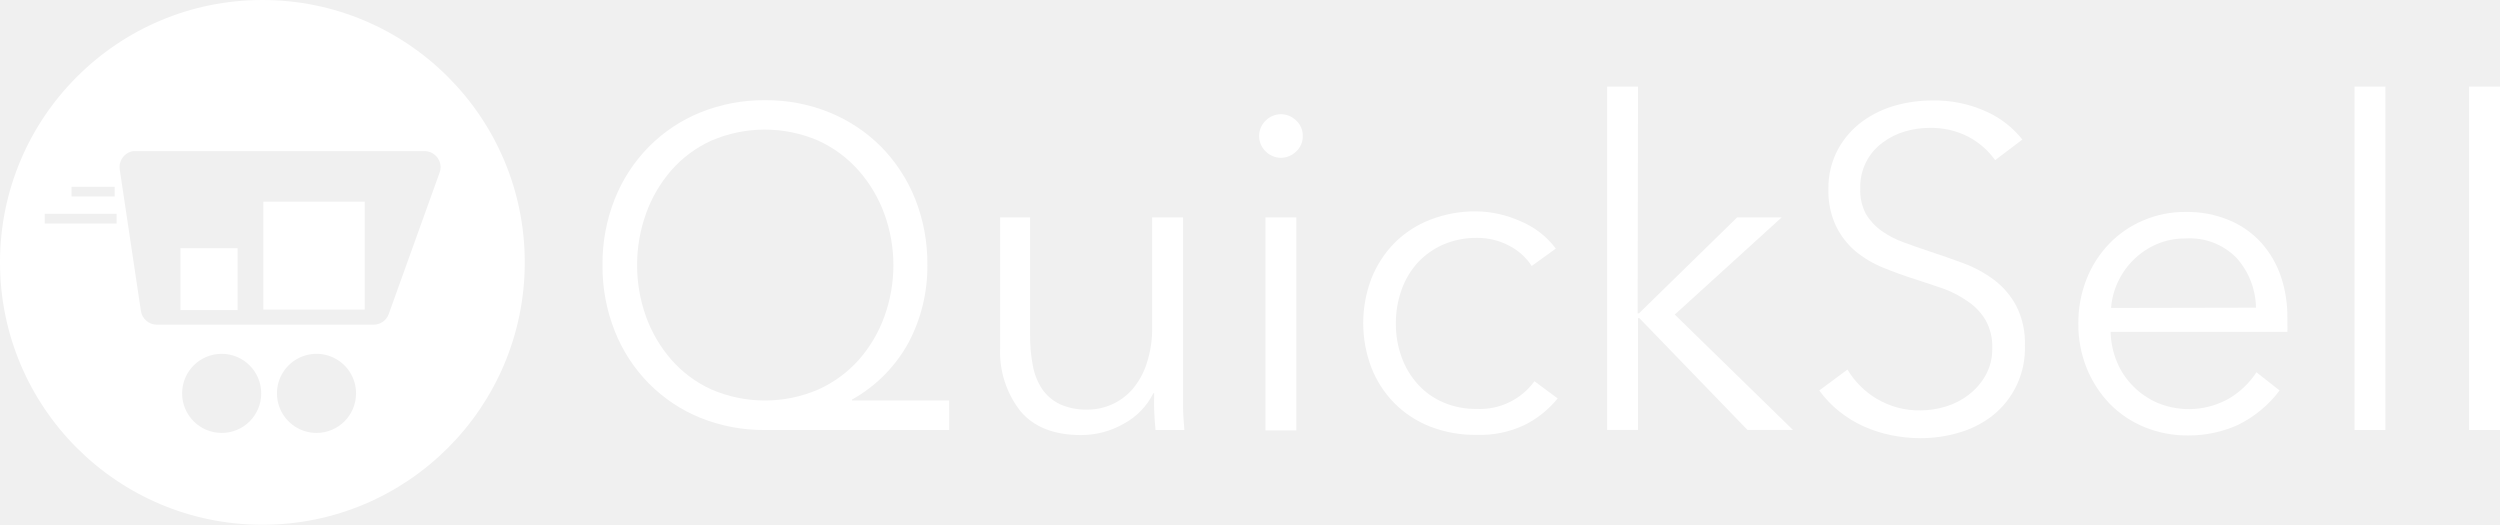
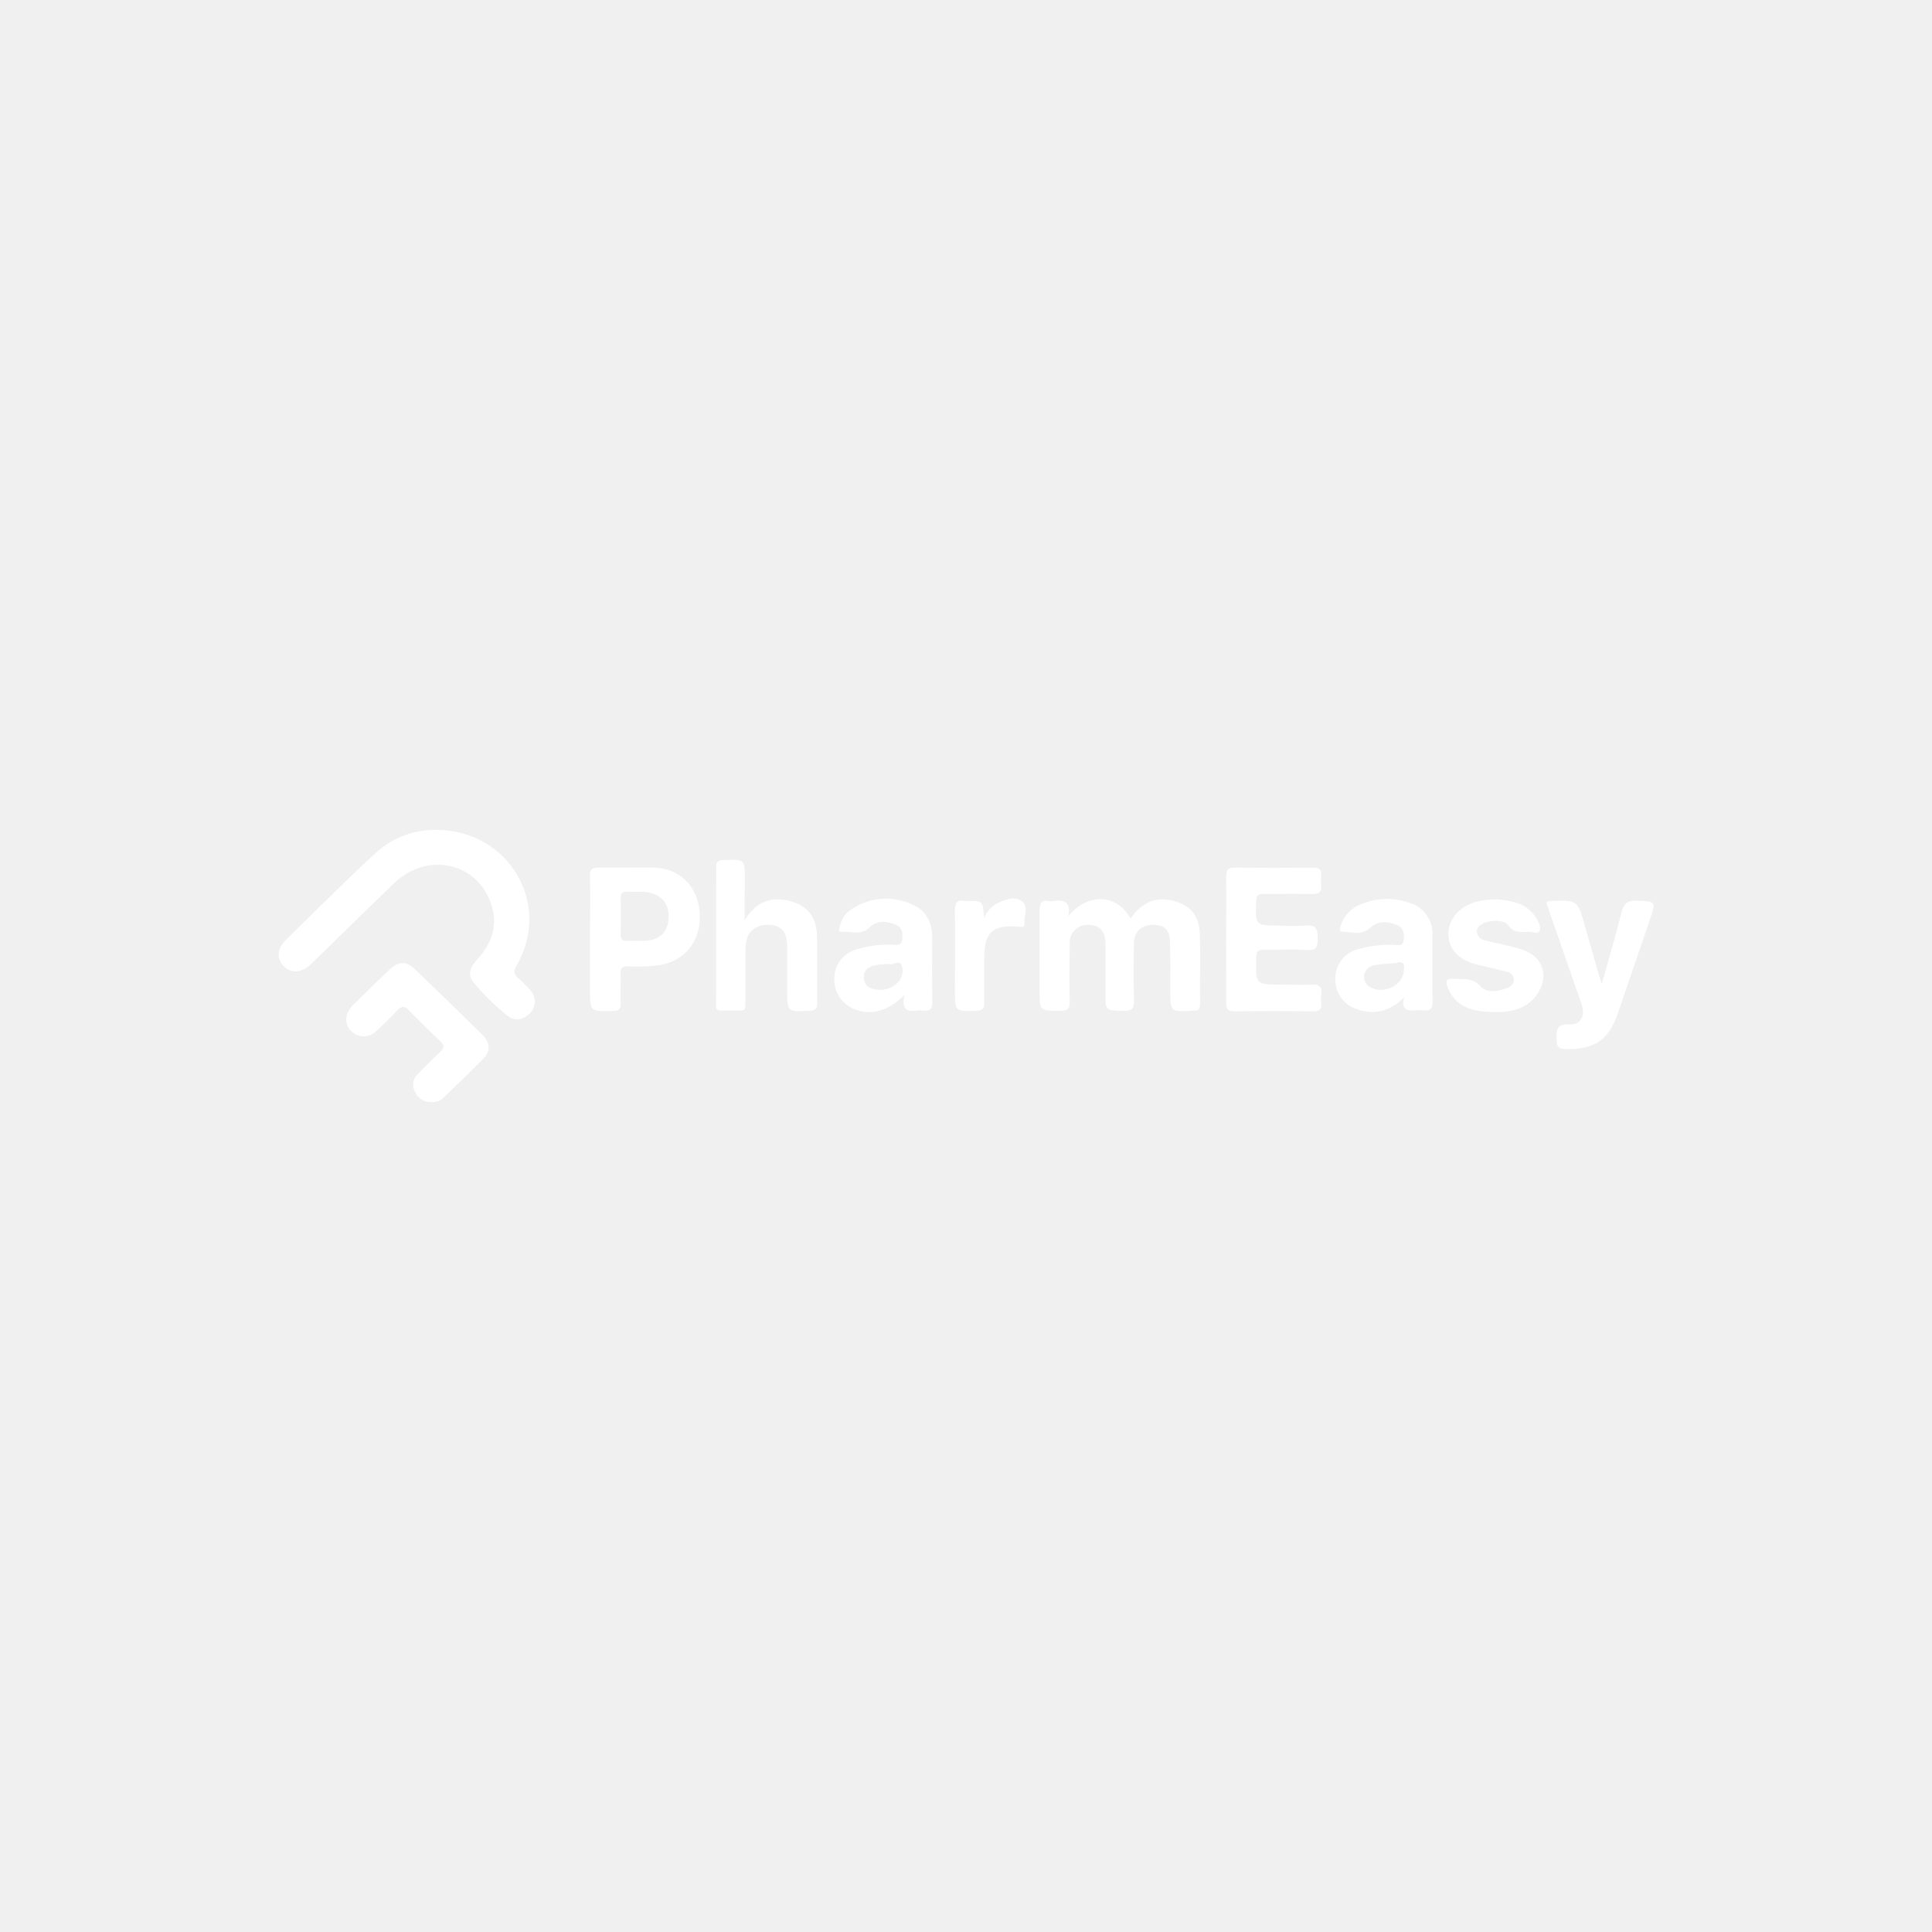
- <svg xmlns="http://www.w3.org/2000/svg" viewBox="0 0 257.26 54">
+ <svg xmlns="http://www.w3.org/2000/svg" viewBox="0 0 400 400">
  <defs>
-     <style>.cls-1{fill:#fff;}</style>
+     <style>.cls-1{fill:#fff;}.cls-2{fill:none;}</style>
  </defs>
  <g id="Layer_2" data-name="Layer 2">
    <g id="Layer_1-2" data-name="Layer 1">
-       <path class="cls-1" d="M97.68,44.25H78.75A17.41,17.41,0,0,1,72.08,43a15.83,15.83,0,0,1-5.3-3.53,16.08,16.08,0,0,1-3.51-5.38A17.93,17.93,0,0,1,62,27.28a17.93,17.93,0,0,1,1.26-6.8,16.18,16.18,0,0,1,3.51-5.38,15.83,15.83,0,0,1,5.3-3.53,17.41,17.41,0,0,1,6.67-1.26,17.18,17.18,0,0,1,6.61,1.26,16,16,0,0,1,5.31,3.52,16.29,16.29,0,0,1,3.51,5.37,17.93,17.93,0,0,1,1.26,6.8,16.69,16.69,0,0,1-1.94,8,14.89,14.89,0,0,1-5.82,5.86v.09h10Zm-32.12-17a15.63,15.63,0,0,0,.91,5.31A14,14,0,0,0,69.07,37a12.2,12.2,0,0,0,4.14,3.08,13.91,13.91,0,0,0,11,0A12.48,12.48,0,0,0,88.4,37,13.93,13.93,0,0,0,91,32.59,15.47,15.47,0,0,0,91,22a13.93,13.93,0,0,0-2.64-4.45,12.48,12.48,0,0,0-4.16-3.08,13.91,13.91,0,0,0-11,0,12.2,12.2,0,0,0-4.14,3.08A14,14,0,0,0,66.47,22,15.67,15.67,0,0,0,65.56,27.28Z" />
-       <path class="cls-1" d="M118.91,44.25c-.06-.59-.11-1.24-.14-2s0-1.31,0-1.78h-.09a7.16,7.16,0,0,1-3,3.11,8.8,8.8,0,0,1-4.44,1.19q-4.17,0-6.24-2.47a9.86,9.86,0,0,1-2.08-6.55V22.37H106V34.48a15.76,15.76,0,0,0,.28,3.13,6.44,6.44,0,0,0,.95,2.41,4.67,4.67,0,0,0,1.83,1.57,6.55,6.55,0,0,0,2.87.56,6.13,6.13,0,0,0,4.59-2.08A7.78,7.78,0,0,0,118,37.4a11.42,11.42,0,0,0,.56-3.81V22.37h3.18V39.44c0,.59,0,1.35,0,2.29s.08,1.77.14,2.52Z" />
-       <path class="cls-1" d="M134.06,14a2.1,2.1,0,0,1-.7,1.61,2.28,2.28,0,0,1-1.55.63,2.26,2.26,0,0,1-1.54-.63,2.21,2.21,0,0,1,0-3.23,2.26,2.26,0,0,1,1.54-.63,2.28,2.28,0,0,1,1.55.63A2.1,2.1,0,0,1,134.06,14Zm-.66,30.29h-3.18V22.37h3.18Z" />
-       <path class="cls-1" d="M157.62,27.37a6.09,6.09,0,0,0-2.31-2.08,6.92,6.92,0,0,0-3.3-.81,8.54,8.54,0,0,0-3.46.67A8,8,0,0,0,145.91,27a8.28,8.28,0,0,0-1.68,2.81,10.13,10.13,0,0,0-.59,3.48,9.93,9.93,0,0,0,.59,3.46,8.36,8.36,0,0,0,1.66,2.78,7.48,7.48,0,0,0,2.61,1.87,8.41,8.41,0,0,0,3.46.68,6.93,6.93,0,0,0,5.94-2.85L160.29,41a10.39,10.39,0,0,1-3.44,2.75,10.67,10.67,0,0,1-4.89,1,12.72,12.72,0,0,1-4.81-.86,10.7,10.7,0,0,1-3.67-2.41,10.89,10.89,0,0,1-2.36-3.65,12.91,12.91,0,0,1,0-9.16,11,11,0,0,1,2.36-3.65,10.54,10.54,0,0,1,3.67-2.4,12.72,12.72,0,0,1,4.81-.87,11.39,11.39,0,0,1,4.47,1,8.71,8.71,0,0,1,3.67,2.83Z" />
-       <path class="cls-1" d="M168.52,32.24h.14l10.1-9.87h4.58l-11,10,12.16,11.87h-4.68l-11.12-11.5h-.14v11.5h-3.18V8.91h3.18Z" />
-       <path class="cls-1" d="M205.31,16.48a8,8,0,0,0-2.76-2.41,8.37,8.37,0,0,0-4.06-.91,9,9,0,0,0-2.48.37,7.25,7.25,0,0,0-2.29,1.15,5.62,5.62,0,0,0-2.29,4.7A5.16,5.16,0,0,0,192,22a5.83,5.83,0,0,0,1.61,1.75,9.35,9.35,0,0,0,2.29,1.19c.85.31,1.74.63,2.68.94,1.15.37,2.3.78,3.47,1.21a12.72,12.72,0,0,1,3.15,1.71,8.22,8.22,0,0,1,2.28,2.67,8.4,8.4,0,0,1,.89,4.09A8.82,8.82,0,0,1,205,42.8a10.18,10.18,0,0,1-3.45,1.73,13.84,13.84,0,0,1-3.91.56,15.24,15.24,0,0,1-3-.3,13.54,13.54,0,0,1-2.85-.91,11.82,11.82,0,0,1-2.52-1.54,11.11,11.11,0,0,1-2.06-2.16l2.9-2.15a8.74,8.74,0,0,0,3,3,8.52,8.52,0,0,0,4.56,1.2,9,9,0,0,0,2.57-.4,7.26,7.26,0,0,0,2.36-1.22,6.46,6.46,0,0,0,1.73-2,5.43,5.43,0,0,0,.68-2.78,5.53,5.53,0,0,0-.68-2.88,6,6,0,0,0-1.8-1.91A10.84,10.84,0,0,0,200,29.71c-1-.34-2-.68-3-1s-2.16-.73-3.22-1.17a10.93,10.93,0,0,1-2.86-1.7,8,8,0,0,1-2-2.6,8.46,8.46,0,0,1-.77-3.78,8.36,8.36,0,0,1,1-4.12,8.71,8.71,0,0,1,2.5-2.85,10.66,10.66,0,0,1,3.41-1.64,14,14,0,0,1,3.7-.51,12.82,12.82,0,0,1,5.75,1.19,9.93,9.93,0,0,1,3.6,2.83Z" />
-       <path class="cls-1" d="M235.38,32.66v.7a7.45,7.45,0,0,1,0,.79H217.19a8.66,8.66,0,0,0,.65,3.09,7.7,7.7,0,0,0,1.69,2.52,7.91,7.91,0,0,0,2.52,1.71,8.38,8.38,0,0,0,7.41-.51,8.71,8.71,0,0,0,2.74-2.65l2.38,1.87a11.86,11.86,0,0,1-4.32,3.56,12.24,12.24,0,0,1-5.08,1.07,11.58,11.58,0,0,1-4.51-.86,10.61,10.61,0,0,1-3.58-2.41,11.54,11.54,0,0,1-2.36-3.65,12,12,0,0,1-.86-4.58,12.23,12.23,0,0,1,.84-4.58,11.1,11.1,0,0,1,2.34-3.65,10.51,10.51,0,0,1,3.5-2.4,10.83,10.83,0,0,1,4.35-.87,11.11,11.11,0,0,1,4.54.87A9.23,9.23,0,0,1,232.71,25a10.05,10.05,0,0,1,2,3.44A12.86,12.86,0,0,1,235.38,32.66Zm-3.23-1a7.86,7.86,0,0,0-2-5.12,6.72,6.72,0,0,0-5.26-2,7.31,7.31,0,0,0-2.94.58,7.82,7.82,0,0,0-4,3.88,7.45,7.45,0,0,0-.71,2.69Z" />
-       <path class="cls-1" d="M245.47,44.25h-3.18V8.91h3.18Z" />
-       <path class="cls-1" d="M257.26,44.25h-3.18V8.91h3.18Z" />
-       <path id="d" class="cls-1" d="M18.57,25.54h5.88v6.37H18.57Z" />
-       <path id="e" class="cls-1" d="M27.1,20.75H37.53V31.86H27.1Z" />
-       <path class="cls-1" d="M27,0A27,27,0,1,0,54,27,27,27,0,0,0,27,0ZM7.36,19.22H11.8v1H7.36ZM12,23H4.6v-1H12ZM22.81,44.55a4.07,4.07,0,1,1,4.07-4.06A4.06,4.06,0,0,1,22.81,44.55Zm9.77,0a4.07,4.07,0,1,1,4.06-4.06A4.07,4.07,0,0,1,32.58,44.55Zm12.66-26.8L40,32.32a1.65,1.65,0,0,1-1.56,1.09H16.14A1.66,1.66,0,0,1,14.5,32L12.32,17.43a1.66,1.66,0,0,1,1.4-1.88,1,1,0,0,1,.24,0H43.68a1.66,1.66,0,0,1,1.66,1.66A1.54,1.54,0,0,1,45.24,17.75Z" />
+       <path class="cls-1" d="M90.36,171.83c14.88,0,24,15.25,16.63,28-.66,1.14-.7,1.87.33,2.73a22.12,22.12,0,0,1,2.42,2.42,3.4,3.4,0,0,1,.05,4.74c-1.39,1.36-3.08,1.87-4.72.57a47.94,47.94,0,0,1-7-6.86c-1.45-1.74-.59-3.36.79-4.85,3-3.3,4.32-7.14,2.8-11.52-3-8.61-13.25-10.75-20.06-4.21-5.44,5.23-10.81,10.53-16.22,15.8-.38.37-.75.75-1.15,1.11-1.86,1.69-4,1.8-5.48.29s-1.46-3.57.4-5.41q6.66-6.6,13.39-13.11c1.75-1.7,3.51-3.39,5.33-5A18,18,0,0,1,90.36,171.83Z" />
+       <path class="cls-1" d="M221.18,189.69c4.4-5.35,10.5-4.14,12.87.5,2.07-3,4.78-4.59,8.49-3.78s5.72,3,5.86,6.79c.16,4.88,0,9.76.06,14.64,0,.93-.25,1.48-1.27,1.39H247c-4.7.33-4.7.33-4.71-4.37,0-3.28.05-6.56-.06-9.83-.08-2.56-1.12-3.53-3.45-3.55s-3.94,1.32-4,3.7c-.09,4-.11,7.94,0,11.9.05,1.68-.38,2.24-2.14,2.2-3.78-.1-3.78,0-3.78-3.69,0-3.43,0-6.86,0-10.29,0-2.52-1.24-3.8-3.53-3.82a3.65,3.65,0,0,0-3.86,3.84c-.06,4-.08,8.08,0,12.12,0,1.41-.42,1.81-1.82,1.83-4.42,0-4.42.11-4.42-4.23,0-5.49,0-11,0-16.47,0-1.55.35-2.31,2-2a2.22,2.22,0,0,0,.68,0C220.11,186.24,221.83,186.54,221.18,189.69Z" />
+       <path class="cls-1" d="M253.86,194.5c0-4.35.07-8.69,0-13,0-1.54.47-1.9,1.93-1.87q8,.12,16,0c1.45,0,1.93.46,1.74,1.83a6.51,6.51,0,0,0,0,1.59c.22,1.59-.39,2.12-2,2.06-3.28-.12-6.56,0-9.84-.05-1.13,0-1.57.25-1.62,1.51-.18,5.06-.23,5.06,4.9,5.06a46.12,46.12,0,0,0,5.26,0c2.22-.27,2.59.67,2.59,2.66s-.41,2.52-2.37,2.4c-2.88-.18-5.79,0-8.69-.07-1.28,0-1.66.33-1.69,1.65-.1,5.58-.15,5.58,5.3,5.58,2.06,0,4.13.1,6.18,0,1.65-.11,2.2.51,2,2.07a6.59,6.59,0,0,0,0,1.6c.15,1.34-.29,1.89-1.76,1.87-5.41-.08-10.82-.07-16.24,0-1.33,0-1.68-.46-1.67-1.72C253.89,203.19,253.86,198.85,253.86,194.5Z" />
+       <path class="cls-1" d="M154.16,190.54c2.23-3.62,5.06-4.83,8.57-4.17,4.22.79,6.33,3.23,6.43,7.54.12,4.57,0,9.14.05,13.71,0,1.14-.29,1.59-1.52,1.65-4.72.23-4.72.28-4.72-4.39,0-3,0-5.94,0-8.91s-1.19-4.37-3.66-4.49c-2.81-.13-4.77,1.41-4.91,4.21-.17,3.5,0,7-.07,10.51s.44,3-3.05,3-3,.43-3-3c0-7.62,0-15.24,0-22.86,0-1.22.06-2.44,0-3.66s.26-1.57,1.5-1.62c4.42-.17,4.42-.22,4.42,4.17Z" />
+       <path class="cls-1" d="M89.28,228.14A3.34,3.34,0,0,1,85.92,226a3,3,0,0,1,.69-3.75c1.5-1.51,3-3.05,4.55-4.49.91-.83.83-1.38,0-2.19q-3.33-3.13-6.52-6.42c-.93-1-1.57-.83-2.43.07-1.35,1.44-2.76,2.84-4.23,4.17a3.66,3.66,0,0,1-5.31.05c-1.42-1.43-1.32-3.61.33-5.26,2.48-2.48,5-4.93,7.54-7.33,2.06-1.92,3.58-1.94,5.56,0q6.93,6.64,13.75,13.38c1.73,1.71,1.77,3.43,0,5.21-2.62,2.66-5.36,5.2-8,7.79A2.94,2.94,0,0,1,89.28,228.14Z" />
+       <path class="cls-1" d="M320.14,186.71a5.74,5.74,0,0,1,.75-.16c5.76-.24,5.75-.23,7.31,5.37,1,3.5,2,7,3,10.5.09.28.19.56.43,1.3,1.44-5.19,2.87-9.93,4.06-14.73.46-1.86,1.16-2.6,3.19-2.51,4,.18,4,.05,2.68,4q-3.27,9.59-6.55,19.18c-1.94,5.67-4.77,7.6-10.74,7.54-1.42,0-2-.33-2-1.9-.05-2.08,0-3.39,2.78-3.22,2.17.14,3.22-1.81,2.45-4-2.21-6.46-4.49-12.9-6.73-19.35C320.52,188,320.35,187.39,320.14,186.71Z" />
+       <path class="cls-1" d="M316.32,192.92c-1.73.09-3,.17-4.05-1.35-.9-1.28-4.19-1.11-5.59-.17a1.71,1.71,0,0,0-.9,1.71,2.1,2.1,0,0,0,1.74,1.61c2.58.66,5.22,1.1,7.73,1.93,3.7,1.21,5.27,4.62,3.68,8-2,4.22-5.93,5-10,4.88-3.84-.1-7.46-.86-9.15-5-.54-1.34-.45-2,1.22-1.89,2,.14,3.82-.3,5.55,1.59,1.32,1.45,3.68,1.07,5.61.29a1.85,1.85,0,0,0,1.26-1.75,1.73,1.73,0,0,0-1.43-1.59c-2.07-.51-4.14-1-6.21-1.47-3.74-.91-5.88-3.2-5.9-6.3s2.26-5.72,5.62-6.66a14.88,14.88,0,0,1,7.89,0,7.22,7.22,0,0,1,4.32,2.79c.66,1,1.43,2.14,1.05,3.11S316.94,192.75,316.32,192.92Z" />
+       <path class="cls-1" d="M203.71,190.05a6.4,6.4,0,0,1,2.86-3.09c1.63-.75,3.52-1.49,5-.36s.39,3,.54,4.52c.1,1-.67.79-1.27.74-5.35-.44-7.05,1.12-7.06,6.47,0,3,0,6.09,0,9.14,0,1.18-.19,1.76-1.6,1.8-4.48.14-4.48.2-4.48-4.35,0-5.41.06-10.82,0-16.23,0-1.65.31-2.49,2.1-2.16a4,4,0,0,0,.69,0C203.52,186.54,203.52,186.54,203.71,190.05Z" />
+       <path class="cls-1" d="M135.4,179.63c-3.82-.06-7.63.05-11.44,0-1.38,0-1.84.31-1.81,1.76.1,4.27,0,8.54,0,12.81v10.53c0,4.76,0,4.7,4.74,4.58,1.39,0,1.65-.55,1.6-1.76-.08-2,.05-4,0-5.95-.06-1.22.39-1.55,1.56-1.53a34,34,0,0,0,6.61-.26c5.12-.9,8.42-4.91,8.23-10.44C144.69,183.63,140.73,179.72,135.4,179.63Zm3,10.69c-.25,2.93-2,4.41-5.26,4.47-.46,0-.92,0-1.38,0a16,16,0,0,0-1.83,0c-1.07.11-1.47-.29-1.44-1.41q.1-3.66,0-7.32c0-1.06.25-1.53,1.39-1.45,1.29.09,2.61-.1,3.89.08C137.06,185.15,138.67,187.17,138.4,190.32Z" />
+       <path class="cls-1" d="M193,194.27c0-2.92-.94-5.5-3.74-6.81a12.81,12.81,0,0,0-12.83.7,5.4,5.4,0,0,0-2.55,3.65c-.09.46-.5,1.2.46,1.12,1.93-.16,3.94.86,5.78-1,1.45-1.43,3.52-1.27,5.38-.46,1.38.6,1.45,1.87,1.29,3.12-.18,1.4-1.41,1-2.19,1a22.15,22.15,0,0,0-7.63,1.09,6.22,6.22,0,0,0-4.24,5.93,6.57,6.57,0,0,0,3.9,6.21c3.33,1.54,7.26.65,10.64-2.86-.74,3.06.59,3.58,2.69,3.25a4.35,4.35,0,0,1,1.14,0c1.51.21,2-.42,1.94-1.92C192.92,203,193,198.62,193,194.27Zm-7.64,9.62a5.14,5.14,0,0,1-3.84,1c-1.49-.17-2.63-.79-2.67-2.5s1.15-2.33,2.58-2.59c.81-.15,1.65-.14,2.7-.22.71.36,2.1-1,2.57.34A3.43,3.43,0,0,1,185.33,203.89Z" />
+       <path class="cls-1" d="M296.57,193.52a6.57,6.57,0,0,0-4.68-6.57,13.93,13.93,0,0,0-10,.22,6.94,6.94,0,0,0-4.29,4.45c-.15.47-.5,1.28.26,1.27,1.95,0,4,.9,5.82-.8,1.61-1.5,3.65-1.37,5.59-.57,1.34.56,1.47,1.82,1.36,3.09-.13,1.48-1.4,1-2.13,1a24.13,24.13,0,0,0-7.65,1,6.21,6.21,0,0,0-4.38,6,6.38,6.38,0,0,0,4.37,6.3c3.63,1.3,6.85.53,9.86-2.41-.66,2.63.74,2.85,2.53,2.67a5.71,5.71,0,0,1,1.37,0c1.61.24,2.06-.41,2-2C296.51,202.67,296.61,198.09,296.57,193.52Zm-6,8c-.54,2.8-4.54,4.38-6.95,2.8a2.32,2.32,0,0,1-1.17-2.51,2.55,2.55,0,0,1,2.22-2c1.34-.25,2.72-.28,4.38-.43C290.93,198.76,290.83,200.16,290.56,201.54Z" />
+       <rect class="cls-2" width="400" height="400" />
    </g>
  </g>
</svg>
